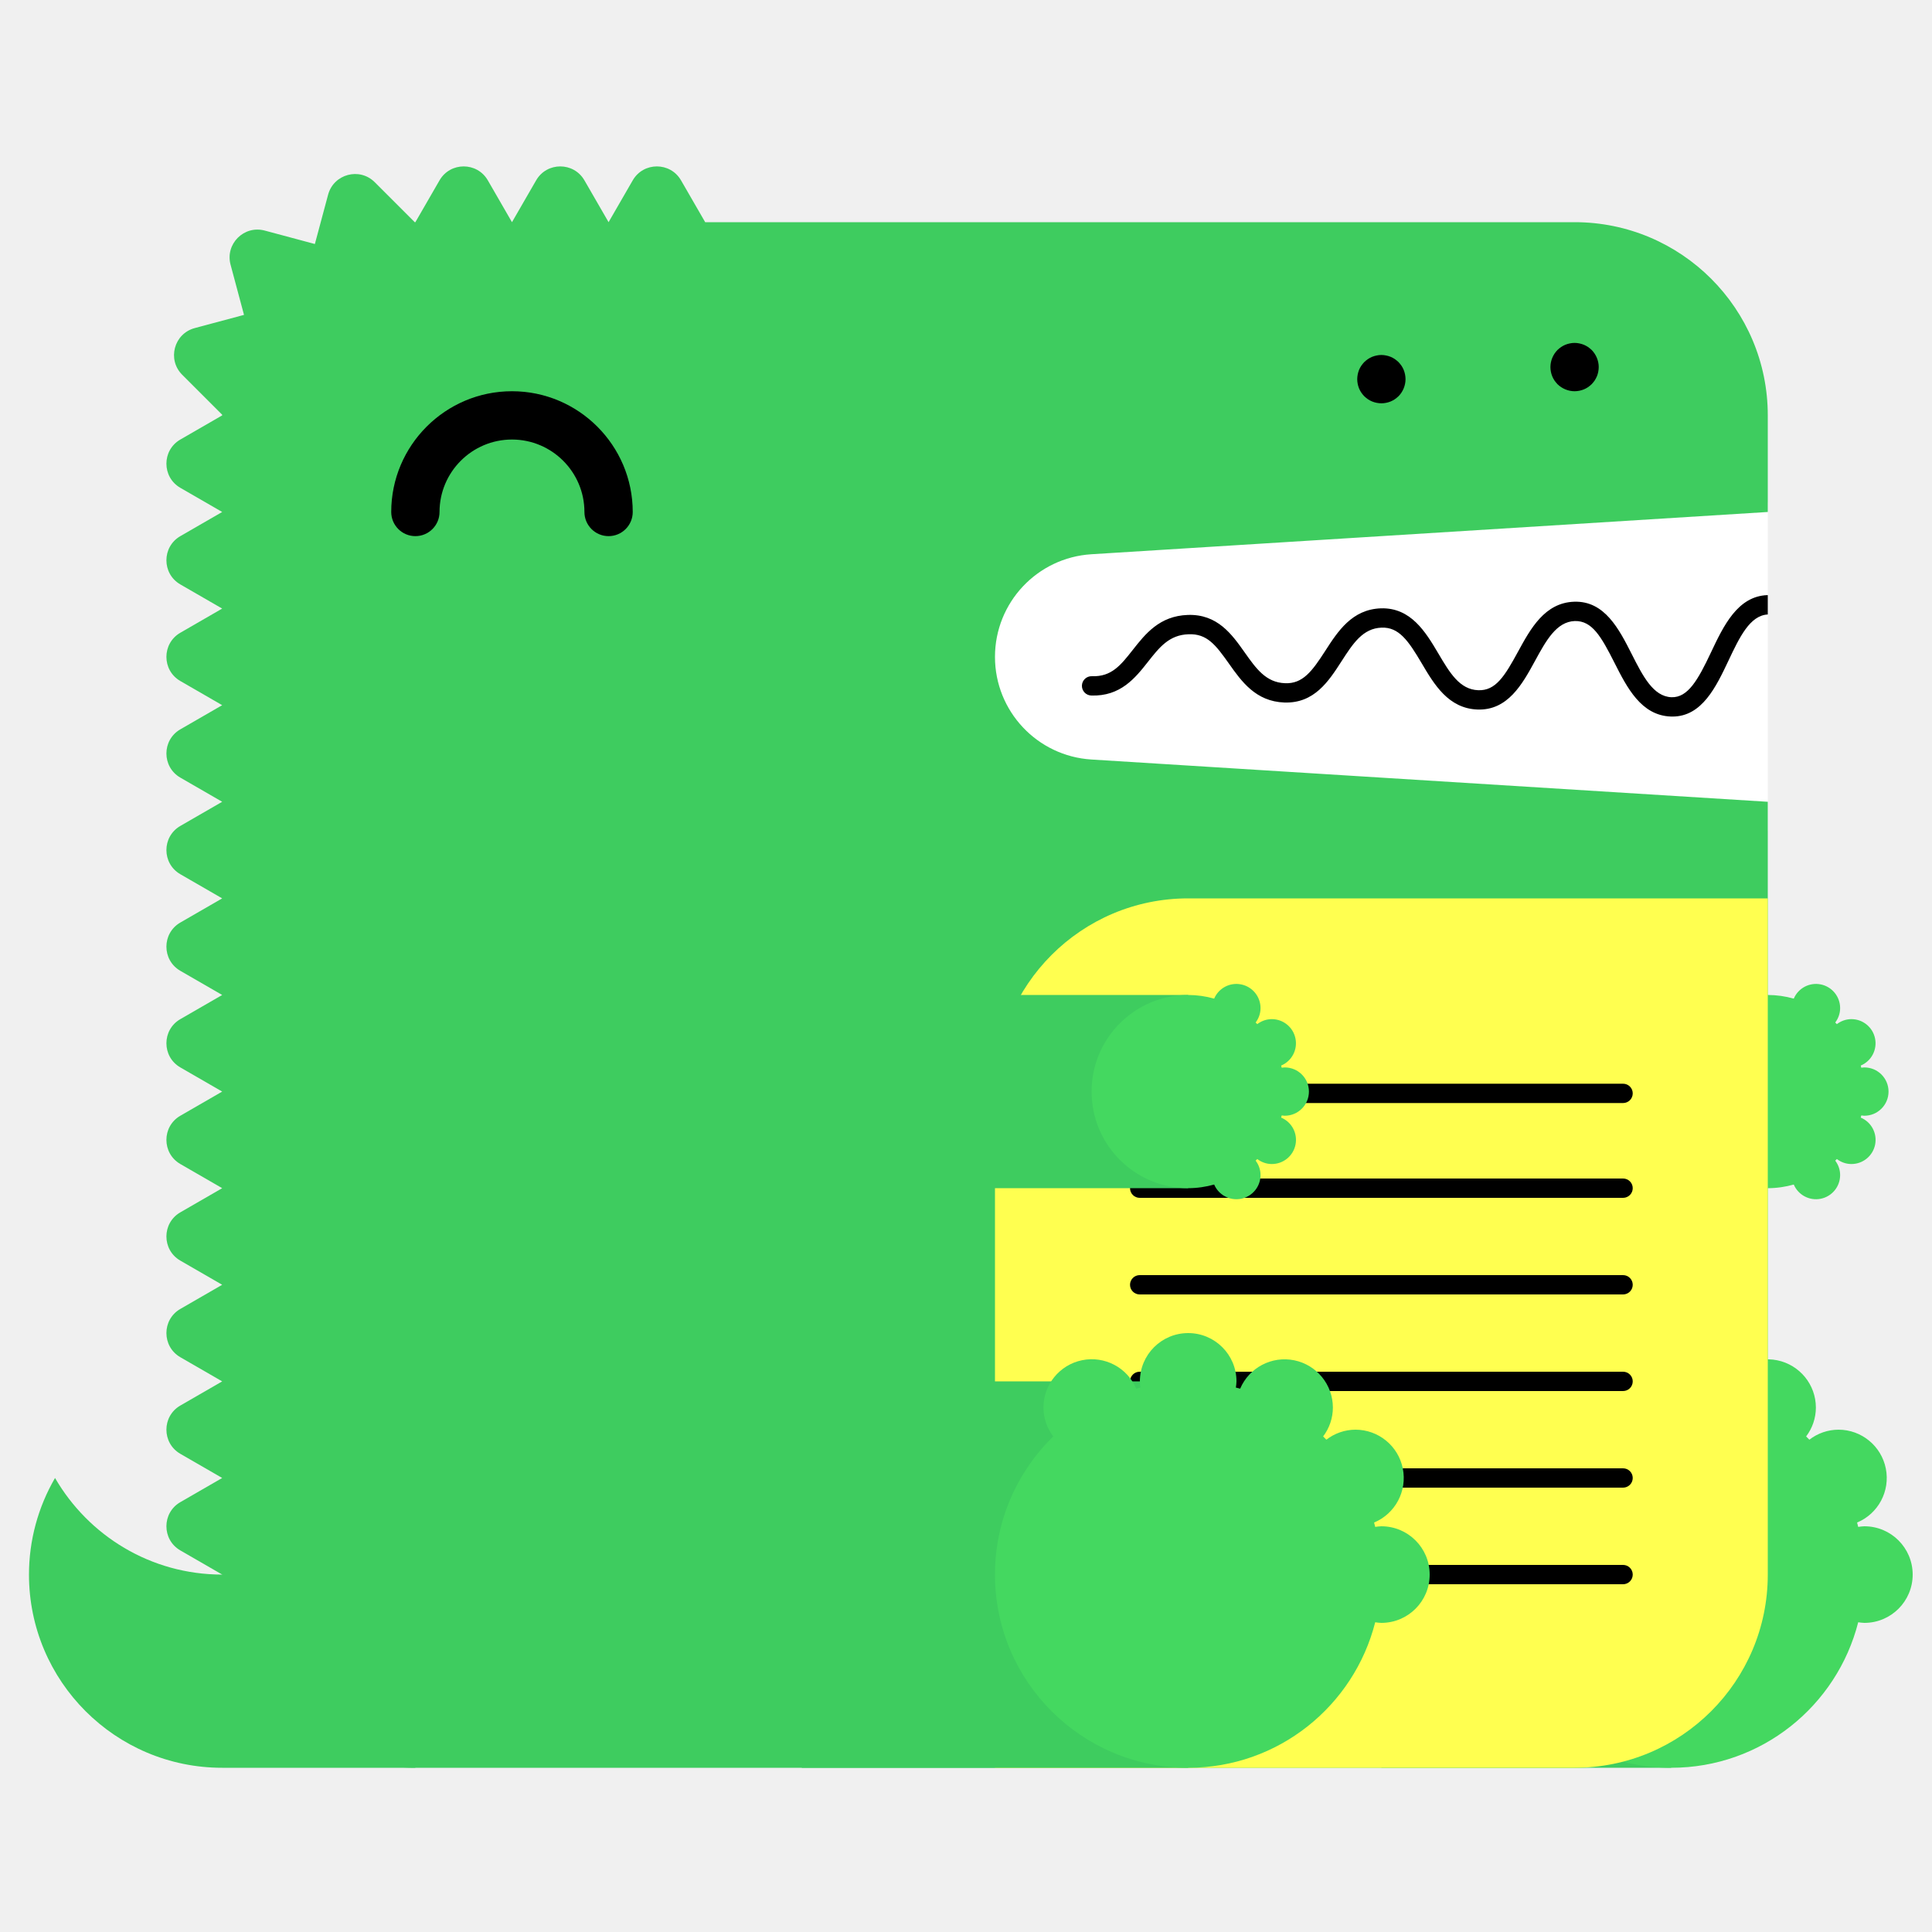
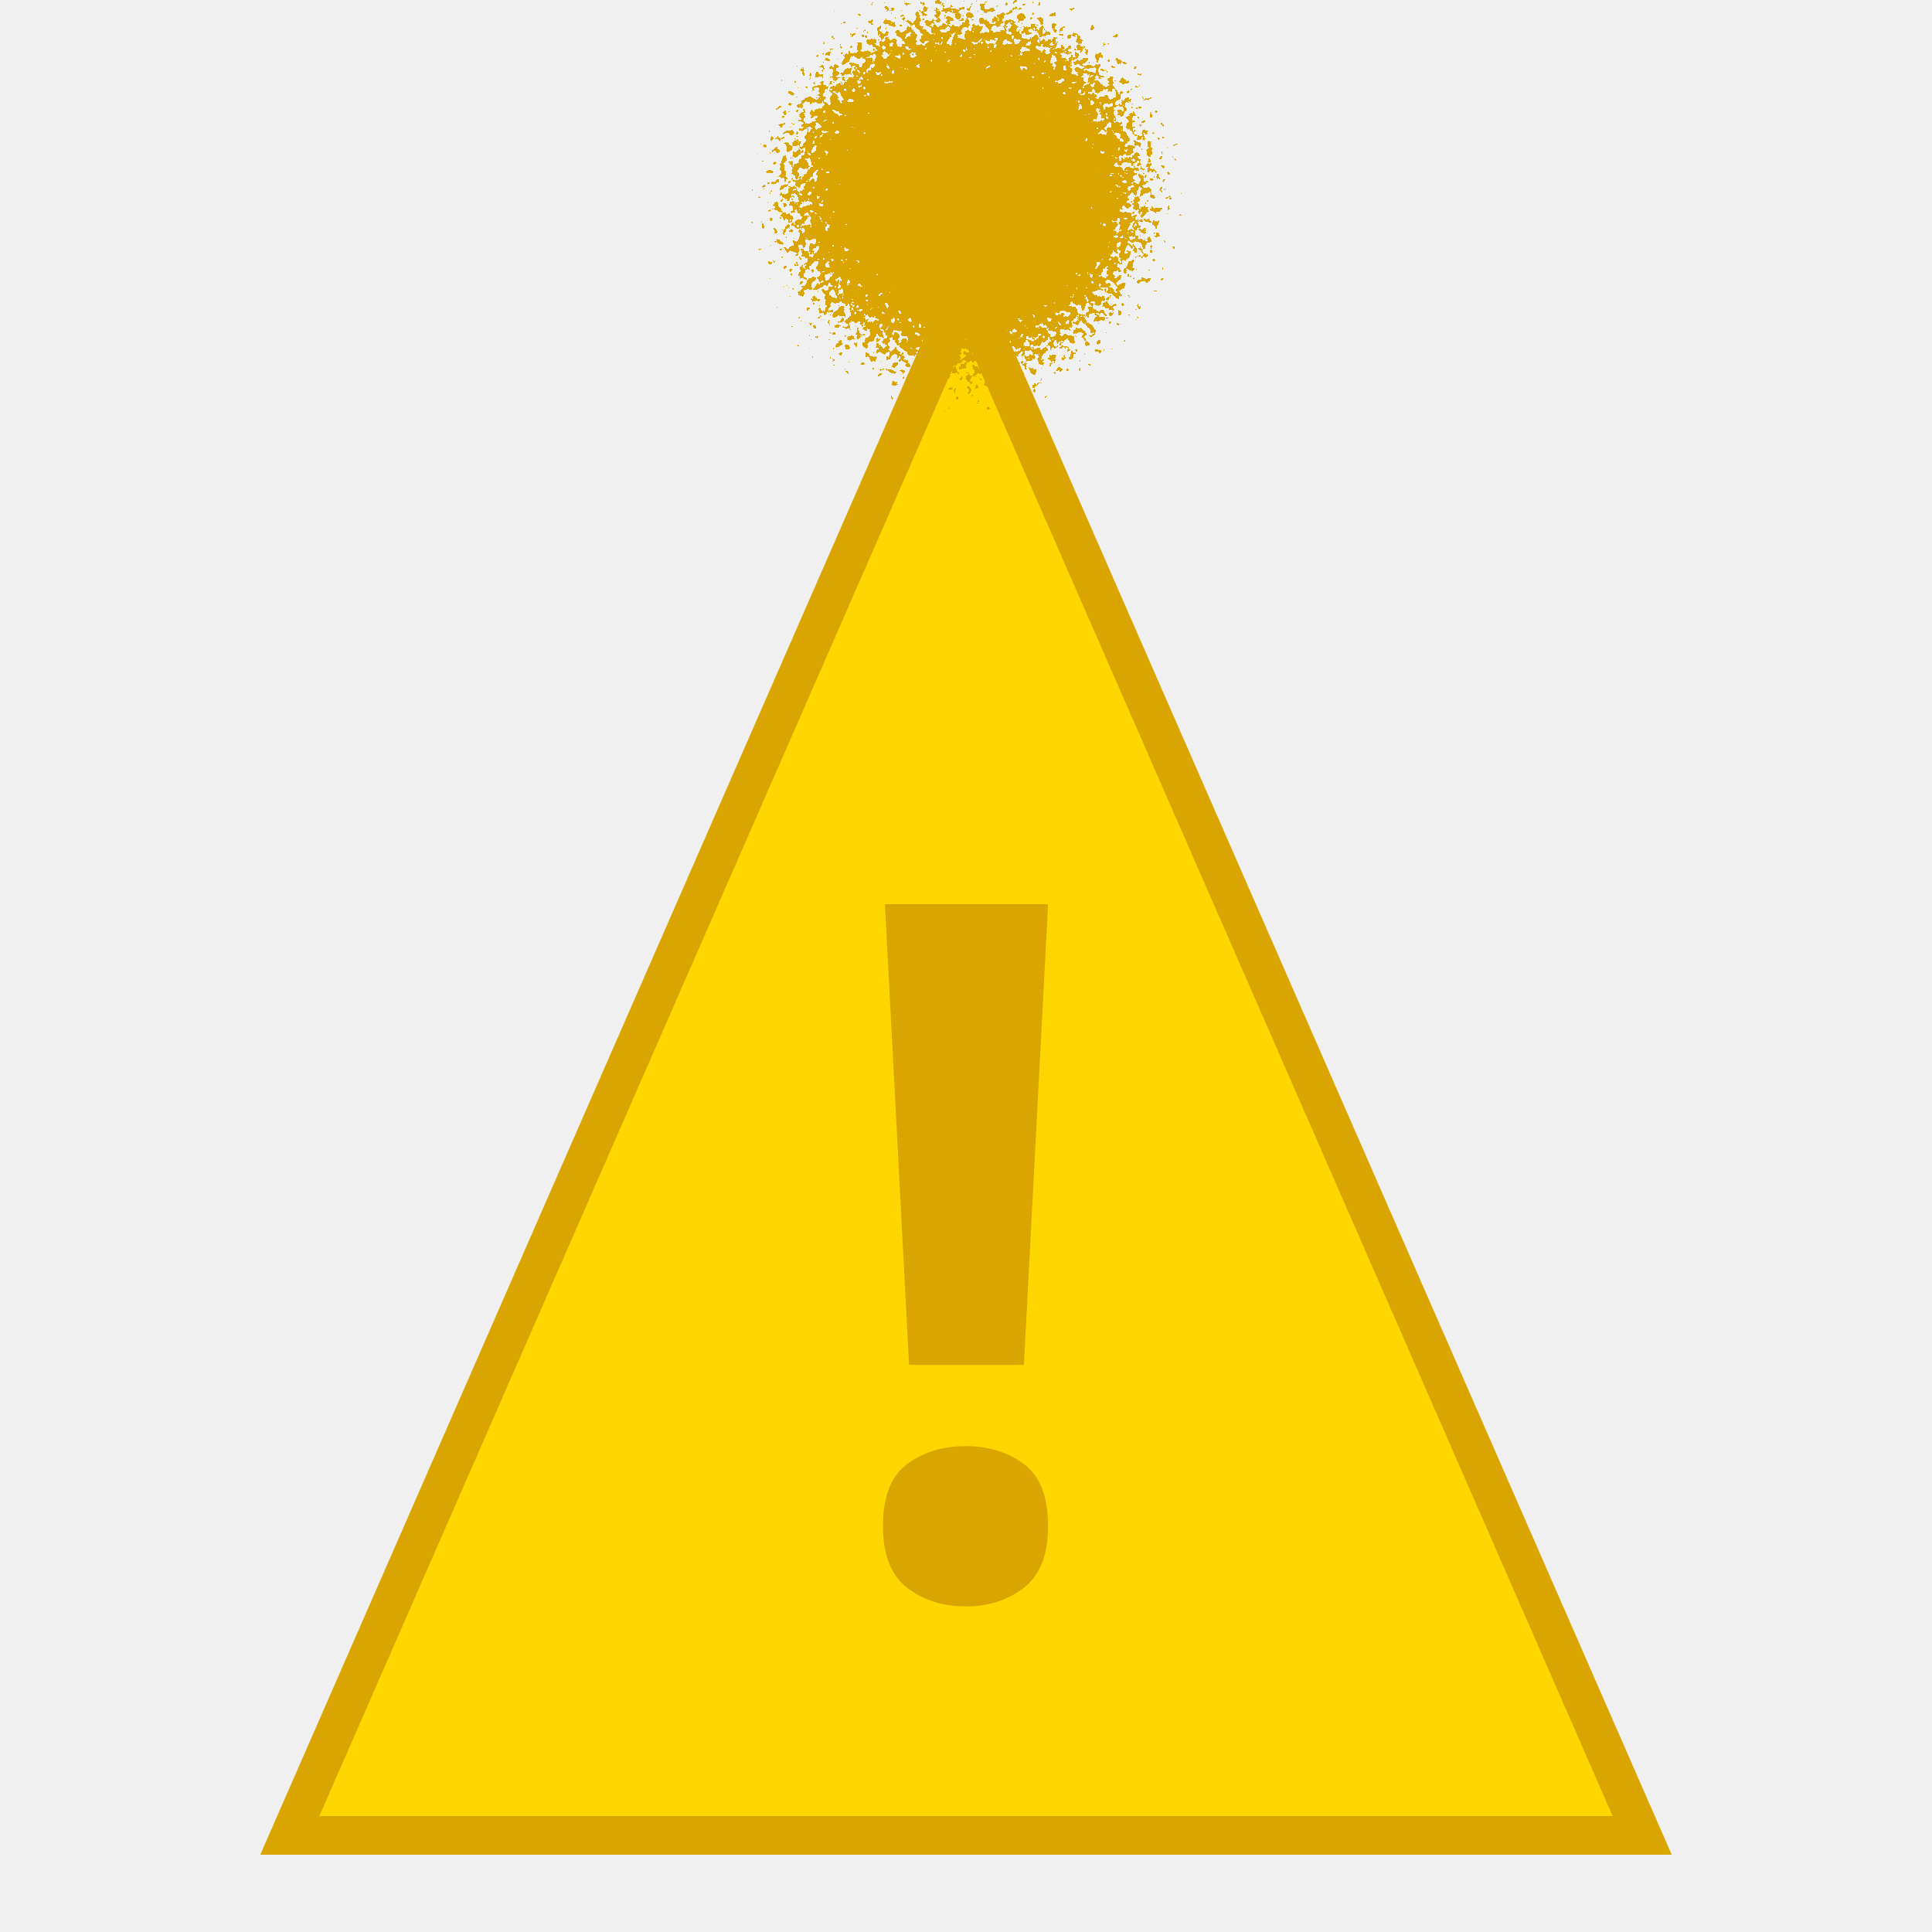
- <svg xmlns="http://www.w3.org/2000/svg" width="200" height="200" viewBox="0 0 200 200">
-   <g fill="none" fill-rule="evenodd">
-     <path fill="#FFF" d="M99 52h84v34H99z" />
-     <path d="M23 163c-7.398 0-13.843-4.027-17.303-10A19.886 19.886 0 0 0 3 163c0 11.046 8.954 20 20 20h20v-20H23z" fill="#3ECC5F" />
-     <path d="M112.98 57.376L183 53V43c0-11.046-8.954-20-20-20H73l-2.5-4.33c-1.112-1.925-3.889-1.925-5 0L63 23l-2.5-4.33c-1.111-1.925-3.889-1.925-5 0L53 23l-2.5-4.33c-1.111-1.925-3.889-1.925-5 0L43 23c-.022 0-.042.003-.065.003l-4.142-4.141c-1.57-1.571-4.252-.853-4.828 1.294l-1.369 5.104-5.192-1.392c-2.148-.575-4.111 1.389-3.535 3.536l1.39 5.193-5.102 1.367c-2.148.576-2.867 3.259-1.296 4.83l4.142 4.142c0 .021-.003.042-.003.064l-4.33 2.5c-1.925 1.111-1.925 3.889 0 5L23 53l-4.33 2.5c-1.925 1.111-1.925 3.889 0 5L23 63l-4.33 2.5c-1.925 1.111-1.925 3.889 0 5L23 73l-4.33 2.5c-1.925 1.111-1.925 3.889 0 5L23 83l-4.33 2.5c-1.925 1.111-1.925 3.889 0 5L23 93l-4.33 2.5c-1.925 1.111-1.925 3.889 0 5L23 103l-4.33 2.5c-1.925 1.111-1.925 3.889 0 5L23 113l-4.33 2.5c-1.925 1.111-1.925 3.889 0 5L23 123l-4.33 2.5c-1.925 1.111-1.925 3.889 0 5L23 133l-4.33 2.5c-1.925 1.111-1.925 3.889 0 5L23 143l-4.33 2.5c-1.925 1.111-1.925 3.889 0 5L23 153l-4.33 2.5c-1.925 1.111-1.925 3.889 0 5L23 163c0 11.046 8.954 20 20 20h120c11.046 0 20-8.954 20-20V83l-70.02-4.376A10.645 10.645 0 0 1 103 68c0-5.621 4.37-10.273 9.98-10.624" fill="#3ECC5F" />
-     <path fill="#3ECC5F" d="M143 183h30v-40h-30z" />
-     <path d="M193 158c-.219 0-.428.037-.639.064-.038-.15-.074-.301-.116-.451A5 5 0 0 0 190.32 148a4.96 4.96 0 0 0-3.016 1.036 26.531 26.531 0 0 0-.335-.336 4.955 4.955 0 0 0 1.011-2.987 5 5 0 0 0-9.599-1.959c-.148-.042-.297-.077-.445-.115.027-.211.064-.42.064-.639a5 5 0 0 0-5-5 5 5 0 0 0-5 5c0 .219.037.428.064.639-.148.038-.297.073-.445.115a4.998 4.998 0 0 0-9.599 1.959c0 1.125.384 2.151 1.011 2.987-3.717 3.632-6.031 8.693-6.031 14.3 0 11.046 8.954 20 20 20 9.339 0 17.16-6.41 19.361-15.064.211.027.42.064.639.064a5 5 0 0 0 5-5 5 5 0 0 0-5-5" fill="#44D860" />
-     <path fill="#3ECC5F" d="M153 123h30v-20h-30z" />
-     <path d="M193 115.5a2.5 2.5 0 1 0 0-5c-.109 0-.214.019-.319.032-.02-.075-.037-.15-.058-.225a2.501 2.501 0 0 0-.963-4.807c-.569 0-1.088.197-1.508.518a6.653 6.653 0 0 0-.168-.168c.314-.417.506-.931.506-1.494a2.5 2.5 0 0 0-4.8-.979A9.987 9.987 0 0 0 183 103c-5.522 0-10 4.478-10 10s4.478 10 10 10c.934 0 1.833-.138 2.69-.377a2.5 2.5 0 0 0 4.8-.979c0-.563-.192-1.077-.506-1.494.057-.055.113-.111.168-.168.42.321.939.518 1.508.518a2.5 2.5 0 0 0 .963-4.807c.021-.074.038-.15.058-.225.105.013.21.032.319.032" fill="#44D860" />
-     <path d="M63 55.5a2.5 2.5 0 0 1-2.5-2.5c0-4.136-3.364-7.5-7.5-7.5s-7.5 3.364-7.5 7.5a2.5 2.5 0 1 1-5 0c0-6.893 5.607-12.5 12.5-12.5S65.5 46.107 65.5 53a2.5 2.5 0 0 1-2.5 2.5" fill="#000" />
-     <path d="M103 183h60c11.046 0 20-8.954 20-20V93h-60c-11.046 0-20 8.954-20 20v70z" fill="#FFFF50" />
-     <path d="M168.02 124h-50.04a1 1 0 1 1 0-2h50.04a1 1 0 1 1 0 2m0 20h-50.04a1 1 0 1 1 0-2h50.04a1 1 0 1 1 0 2m0 20h-50.04a1 1 0 1 1 0-2h50.04a1 1 0 1 1 0 2m0-49.814h-50.04a1 1 0 1 1 0-2h50.04a1 1 0 1 1 0 2m0 19.814h-50.04a1 1 0 1 1 0-2h50.04a1 1 0 1 1 0 2m0 20h-50.04a1 1 0 1 1 0-2h50.04a1 1 0 1 1 0 2M183 61.611c-.012 0-.022-.006-.034-.005-3.09.105-4.552 3.196-5.842 5.923-1.346 2.85-2.387 4.703-4.093 4.647-1.889-.068-2.969-2.202-4.113-4.46-1.314-2.594-2.814-5.536-5.963-5.426-3.046.104-4.513 2.794-5.807 5.167-1.377 2.528-2.314 4.065-4.121 3.994-1.927-.07-2.951-1.805-4.136-3.813-1.321-2.236-2.848-4.75-5.936-4.664-2.994.103-4.465 2.385-5.763 4.4-1.373 2.13-2.335 3.428-4.165 3.351-1.973-.07-2.992-1.51-4.171-3.177-1.324-1.873-2.816-3.993-5.895-3.89-2.928.1-4.399 1.97-5.696 3.618-1.232 1.564-2.194 2.802-4.229 2.724a1 1 0 0 0-.072 2c3.017.101 4.545-1.8 5.872-3.487 1.177-1.496 2.193-2.787 4.193-2.855 1.926-.082 2.829 1.115 4.195 3.045 1.297 1.834 2.769 3.914 5.731 4.021 3.103.104 4.596-2.215 5.918-4.267 1.182-1.834 2.202-3.417 4.15-3.484 1.793-.067 2.769 1.35 4.145 3.681 1.297 2.197 2.766 4.686 5.787 4.796 3.125.108 4.634-2.62 5.949-5.035 1.139-2.088 2.214-4.06 4.119-4.126 1.793-.042 2.728 1.595 4.111 4.33 1.292 2.553 2.757 5.445 5.825 5.556l.169.003c3.064 0 4.518-3.075 5.805-5.794 1.139-2.41 2.217-4.68 4.067-4.773v-2z" fill="#000" />
-     <path fill="#3ECC5F" d="M83 183h40v-40H83z" />
-     <path d="M143 158c-.219 0-.428.037-.639.064-.038-.15-.074-.301-.116-.451A5 5 0 0 0 140.32 148a4.96 4.96 0 0 0-3.016 1.036 26.531 26.531 0 0 0-.335-.336 4.955 4.955 0 0 0 1.011-2.987 5 5 0 0 0-9.599-1.959c-.148-.042-.297-.077-.445-.115.027-.211.064-.42.064-.639a5 5 0 0 0-5-5 5 5 0 0 0-5 5c0 .219.037.428.064.639-.148.038-.297.073-.445.115a4.998 4.998 0 0 0-9.599 1.959c0 1.125.384 2.151 1.011 2.987-3.717 3.632-6.031 8.693-6.031 14.3 0 11.046 8.954 20 20 20 9.339 0 17.16-6.41 19.361-15.064.211.027.42.064.639.064a5 5 0 0 0 5-5 5 5 0 0 0-5-5" fill="#44D860" />
-     <path fill="#3ECC5F" d="M83 123h40v-20H83z" />
-     <path d="M133 115.5a2.5 2.5 0 1 0 0-5c-.109 0-.214.019-.319.032-.02-.075-.037-.15-.058-.225a2.501 2.501 0 0 0-.963-4.807c-.569 0-1.088.197-1.508.518a6.653 6.653 0 0 0-.168-.168c.314-.417.506-.931.506-1.494a2.5 2.5 0 0 0-4.8-.979A9.987 9.987 0 0 0 123 103c-5.522 0-10 4.478-10 10s4.478 10 10 10c.934 0 1.833-.138 2.69-.377a2.5 2.5 0 0 0 4.8-.979c0-.563-.192-1.077-.506-1.494.057-.055.113-.111.168-.168.42.321.939.518 1.508.518a2.5 2.5 0 0 0 .963-4.807c.021-.074.038-.15.058-.225.105.013.21.032.319.032" fill="#44D860" />
-     <path d="M143 41.75c-.16 0-.33-.02-.49-.05a2.52 2.52 0 0 1-.47-.14c-.15-.06-.29-.14-.431-.23-.13-.09-.259-.2-.38-.31-.109-.12-.219-.24-.309-.38s-.17-.28-.231-.43a2.619 2.619 0 0 1-.189-.96c0-.16.02-.33.05-.49.03-.16.08-.31.139-.47.061-.15.141-.29.231-.43.09-.13.2-.26.309-.38.121-.11.25-.22.38-.31.141-.09.281-.17.431-.23.149-.06.31-.11.47-.14.32-.07.65-.07.98 0 .159.03.32.08.47.14.149.06.29.14.43.23.13.09.259.2.38.31.11.12.22.25.31.38.09.14.17.28.23.43.06.16.11.31.14.47.029.16.05.33.05.49 0 .66-.271 1.31-.73 1.77-.121.11-.25.22-.38.31-.14.09-.281.17-.43.23a2.565 2.565 0 0 1-.96.19m20-1.25c-.66 0-1.3-.27-1.771-.73a3.802 3.802 0 0 1-.309-.38c-.09-.14-.17-.28-.231-.43a2.619 2.619 0 0 1-.189-.96c0-.66.27-1.3.729-1.77.121-.11.25-.22.38-.31.141-.09.281-.17.431-.23.149-.06.31-.11.47-.14.32-.07.66-.07.98 0 .159.03.32.08.47.14.149.06.29.14.43.23.13.09.259.2.38.31.459.47.73 1.11.73 1.77 0 .16-.021.33-.05.49-.03.16-.08.32-.14.47-.07.15-.14.29-.23.43-.09.13-.2.26-.31.38-.121.11-.25.22-.38.31-.14.09-.281.17-.43.23a2.565 2.565 0 0 1-.96.19" fill="#000" />
+ <svg xmlns="http://www.w3.org/2000/svg" viewBox="0 0 200 200" width="200" height="200" role="img" aria-labelledby="title desc">
+   <defs>
+     <filter id="fluffyFilter" x="-50%" y="-50%" width="200%" height="200%">
+       <feTurbulence type="fractalNoise" baseFrequency="1.5" numOctaves="3" stitchTiles="stitch" result="noise" />
+       <feDisplacementMap in="SourceGraphic" in2="noise" scale="15" xChannelSelector="R" yChannelSelector="G" />
+     </filter>
+   </defs>
+   <polygon points="100,30 30,190 170,190" fill="#FFD700" stroke="#DAA500" stroke-width="4" />
+   <text x="100" y="165" text-anchor="middle" font-family="sans-serif" font-size="100" fill="#DAA500" font-weight="bold">
+     !
+   </text>
+   <g transform="translate(100, 20)">
+     <g style="filter:url(#fluffyFilter)">
+       <circle cx="0" cy="0" r="18" fill="#DAA500" />
+     </g>
  </g>
</svg>
